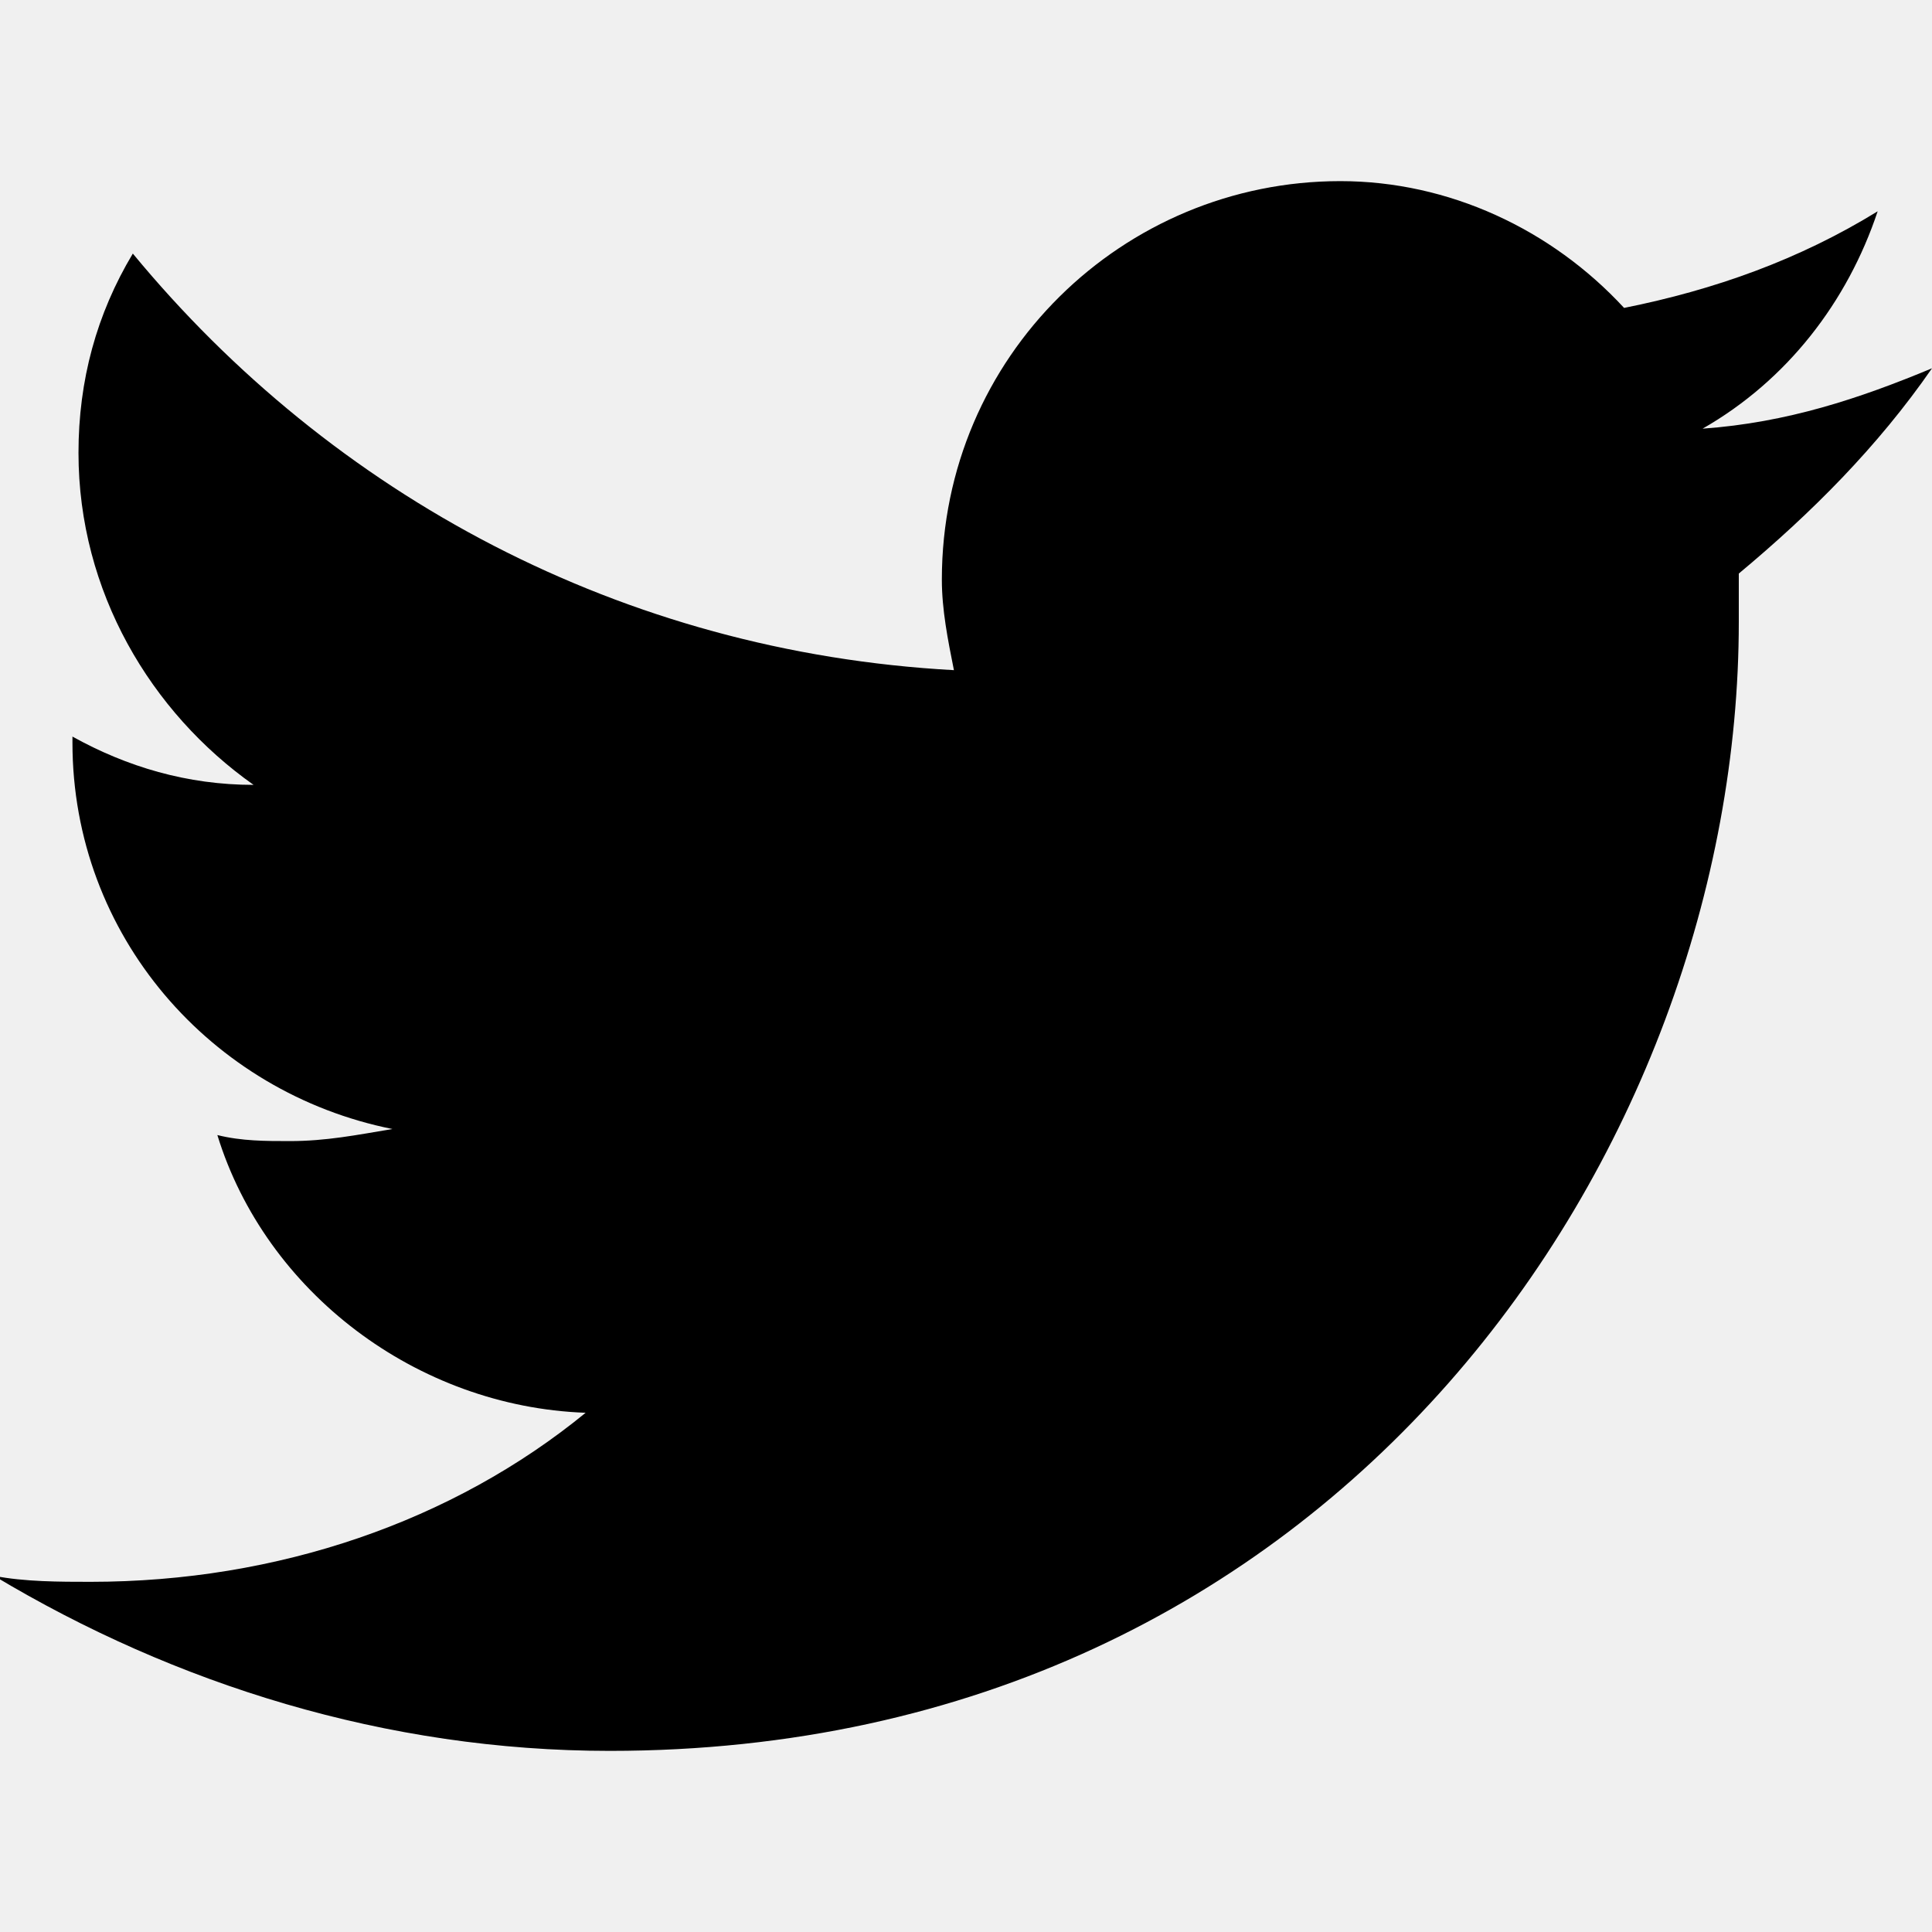
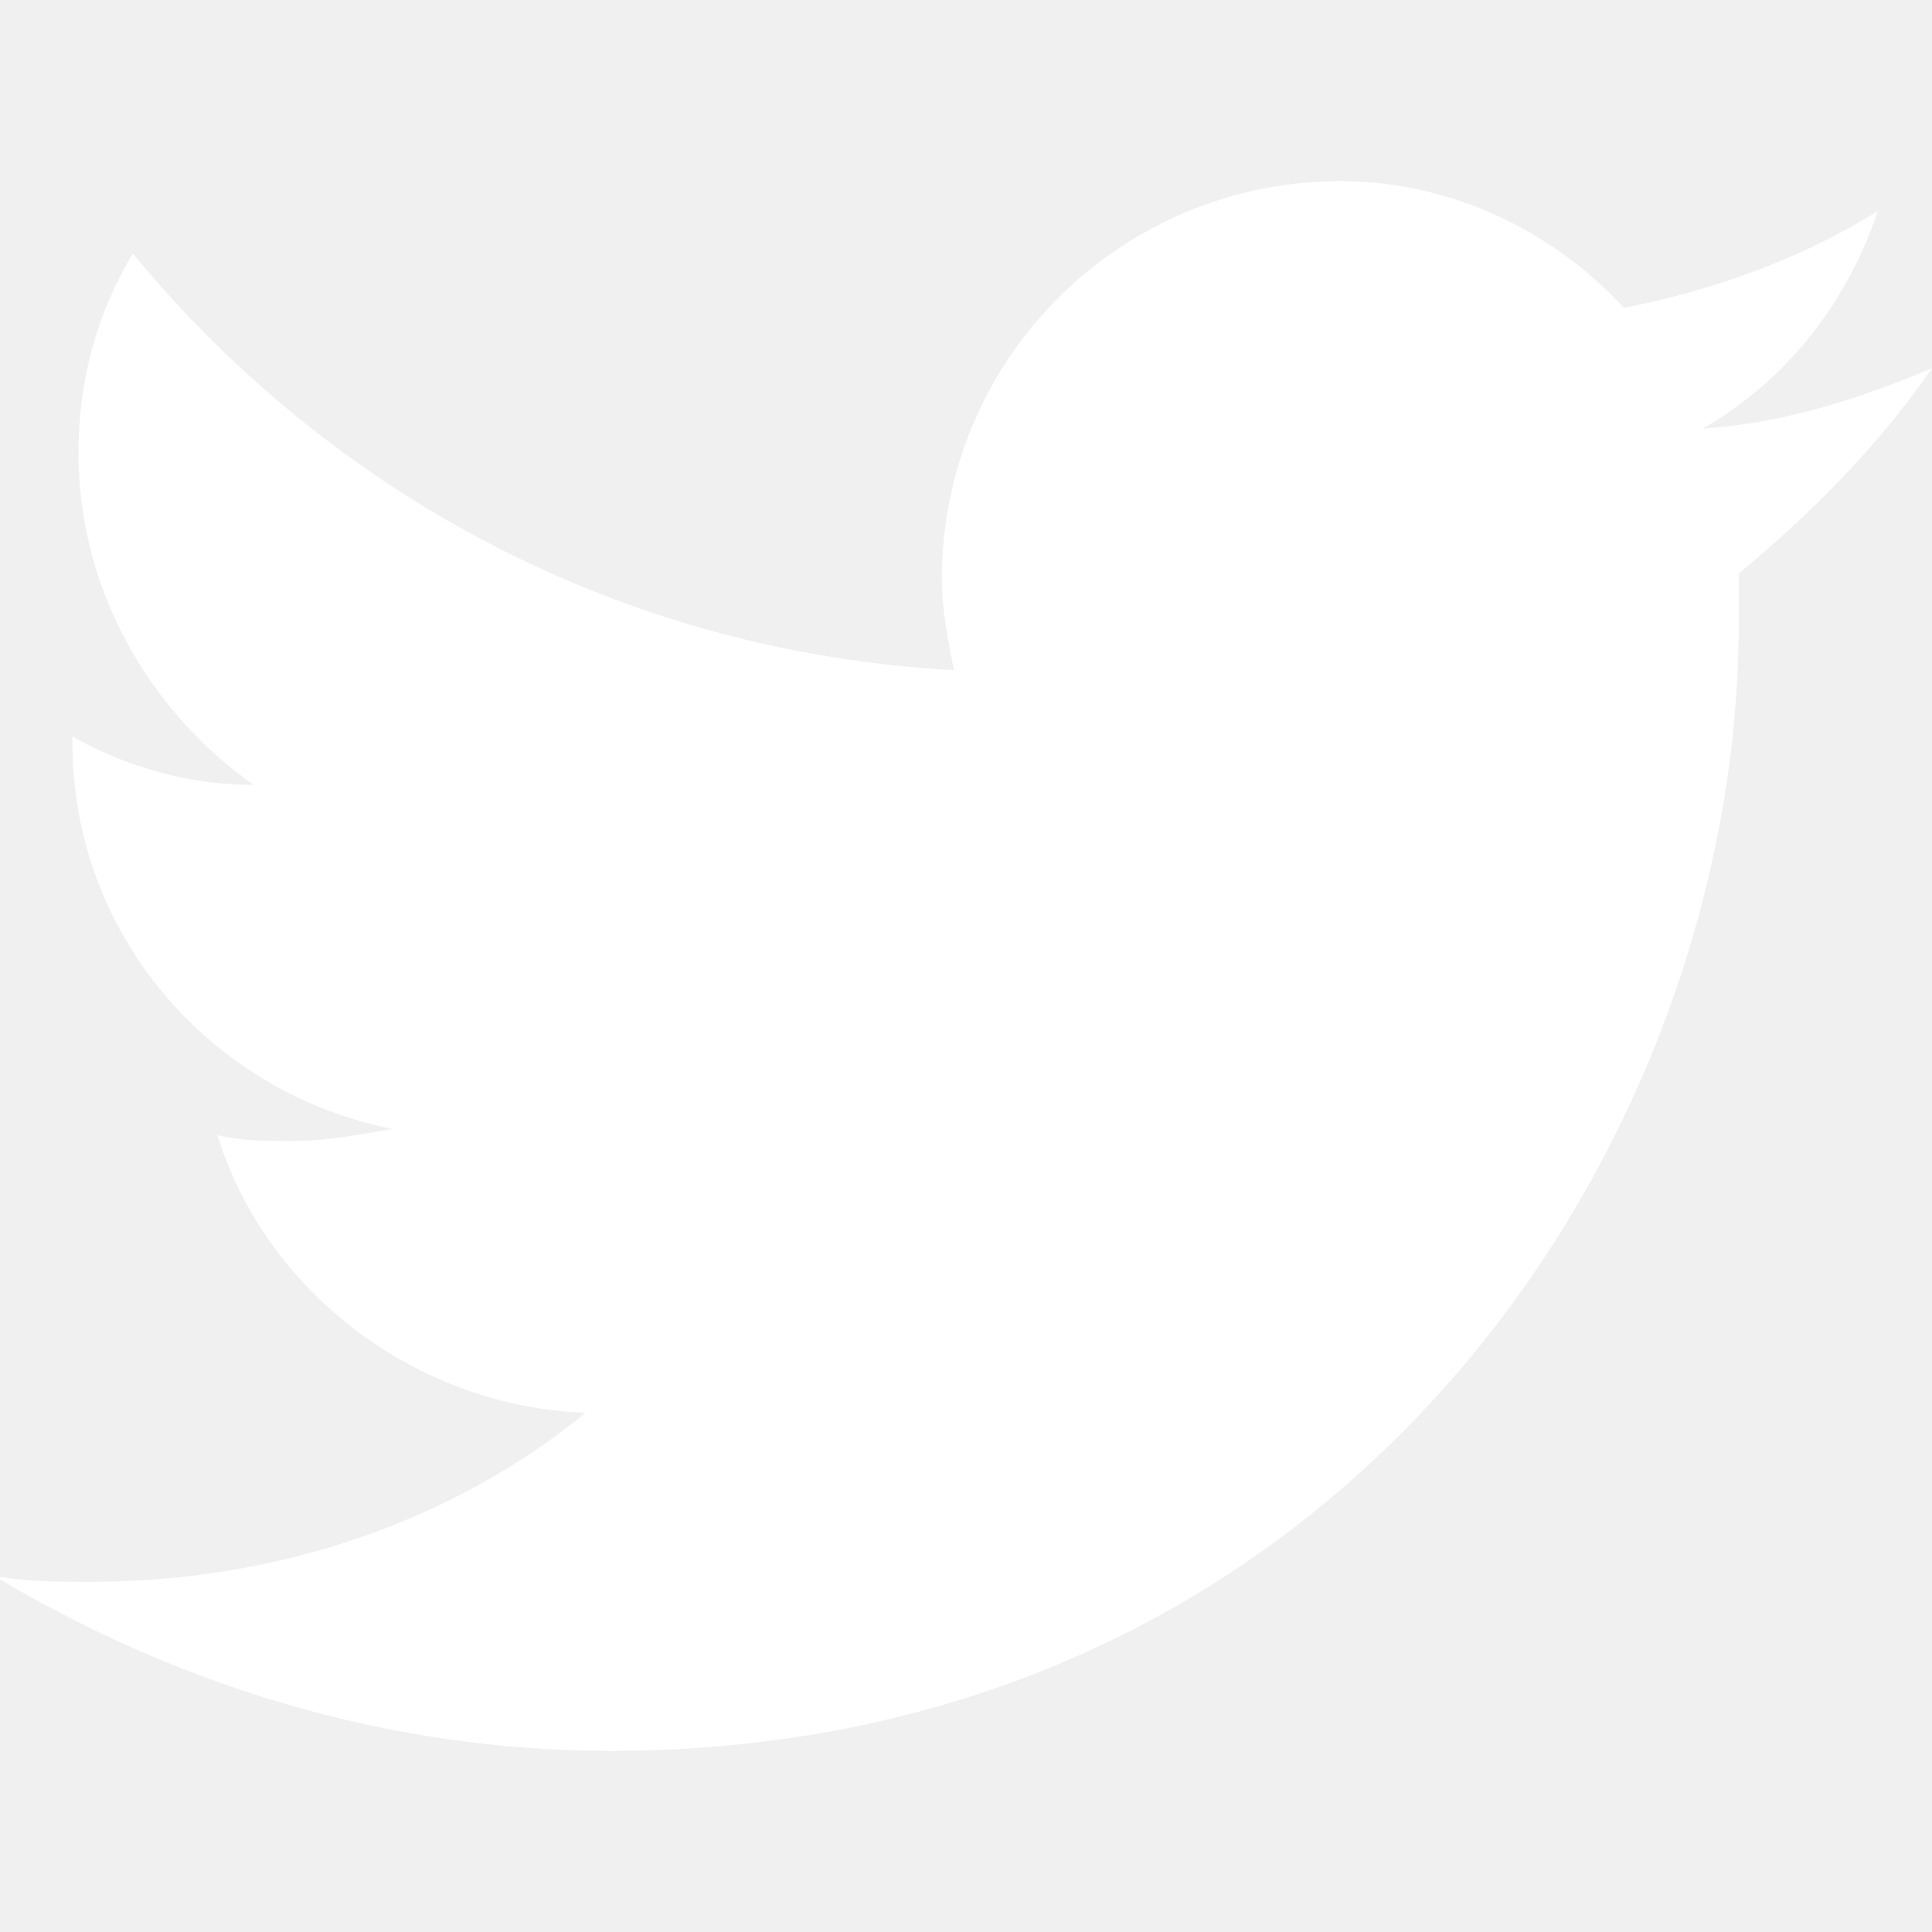
<svg xmlns="http://www.w3.org/2000/svg" width="32" height="32" viewBox="0 0 32 32">
-   <path d="M32 6.1c-1.2.5-2.4.9-3.8 1 1.4-.8 2.4-2.1 2.9-3.6-1.3.8-2.7 1.3-4.2 1.6C25.7 3.8 24 3 22.2 3c-3.6 0-6.6 2.9-6.6 6.6 0 .5.1 1 .2 1.5-5.5-.3-10.3-2.9-13.6-6.9-.6 1-.9 2.1-.9 3.3 0 2.3 1.2 4.3 2.9 5.5-1.1 0-2.1-.3-3-.8v.1c0 3.2 2.3 5.8 5.3 6.4-.6.1-1.1.2-1.7.2-.4 0-.8 0-1.2-.1.8 2.6 3.3 4.5 6.1 4.6-2.2 1.8-5.1 2.8-8.2 2.8-.5 0-1.1 0-1.6-.1 3 1.8 6.5 2.9 10.2 2.9 12.1 0 18.7-10 18.7-18.7v-.8c1.2-1 2.3-2.1 3.2-3.4z" />
+   <path fill="#ffffff" d="M32 6.1c-1.2.5-2.4.9-3.8 1 1.4-.8 2.4-2.1 2.9-3.6-1.3.8-2.7 1.3-4.2 1.6C25.7 3.8 24 3 22.2 3c-3.6 0-6.6 2.9-6.6 6.6 0 .5.1 1 .2 1.5-5.5-.3-10.3-2.9-13.6-6.9-.6 1-.9 2.1-.9 3.3 0 2.3 1.2 4.3 2.9 5.5-1.1 0-2.1-.3-3-.8v.1c0 3.2 2.3 5.8 5.3 6.4-.6.1-1.1.2-1.7.2-.4 0-.8 0-1.2-.1.8 2.6 3.3 4.5 6.1 4.6-2.2 1.8-5.1 2.8-8.2 2.8-.5 0-1.1 0-1.6-.1 3 1.8 6.5 2.9 10.2 2.9 12.1 0 18.7-10 18.7-18.7v-.8c1.2-1 2.3-2.1 3.2-3.4z" />
</svg>
